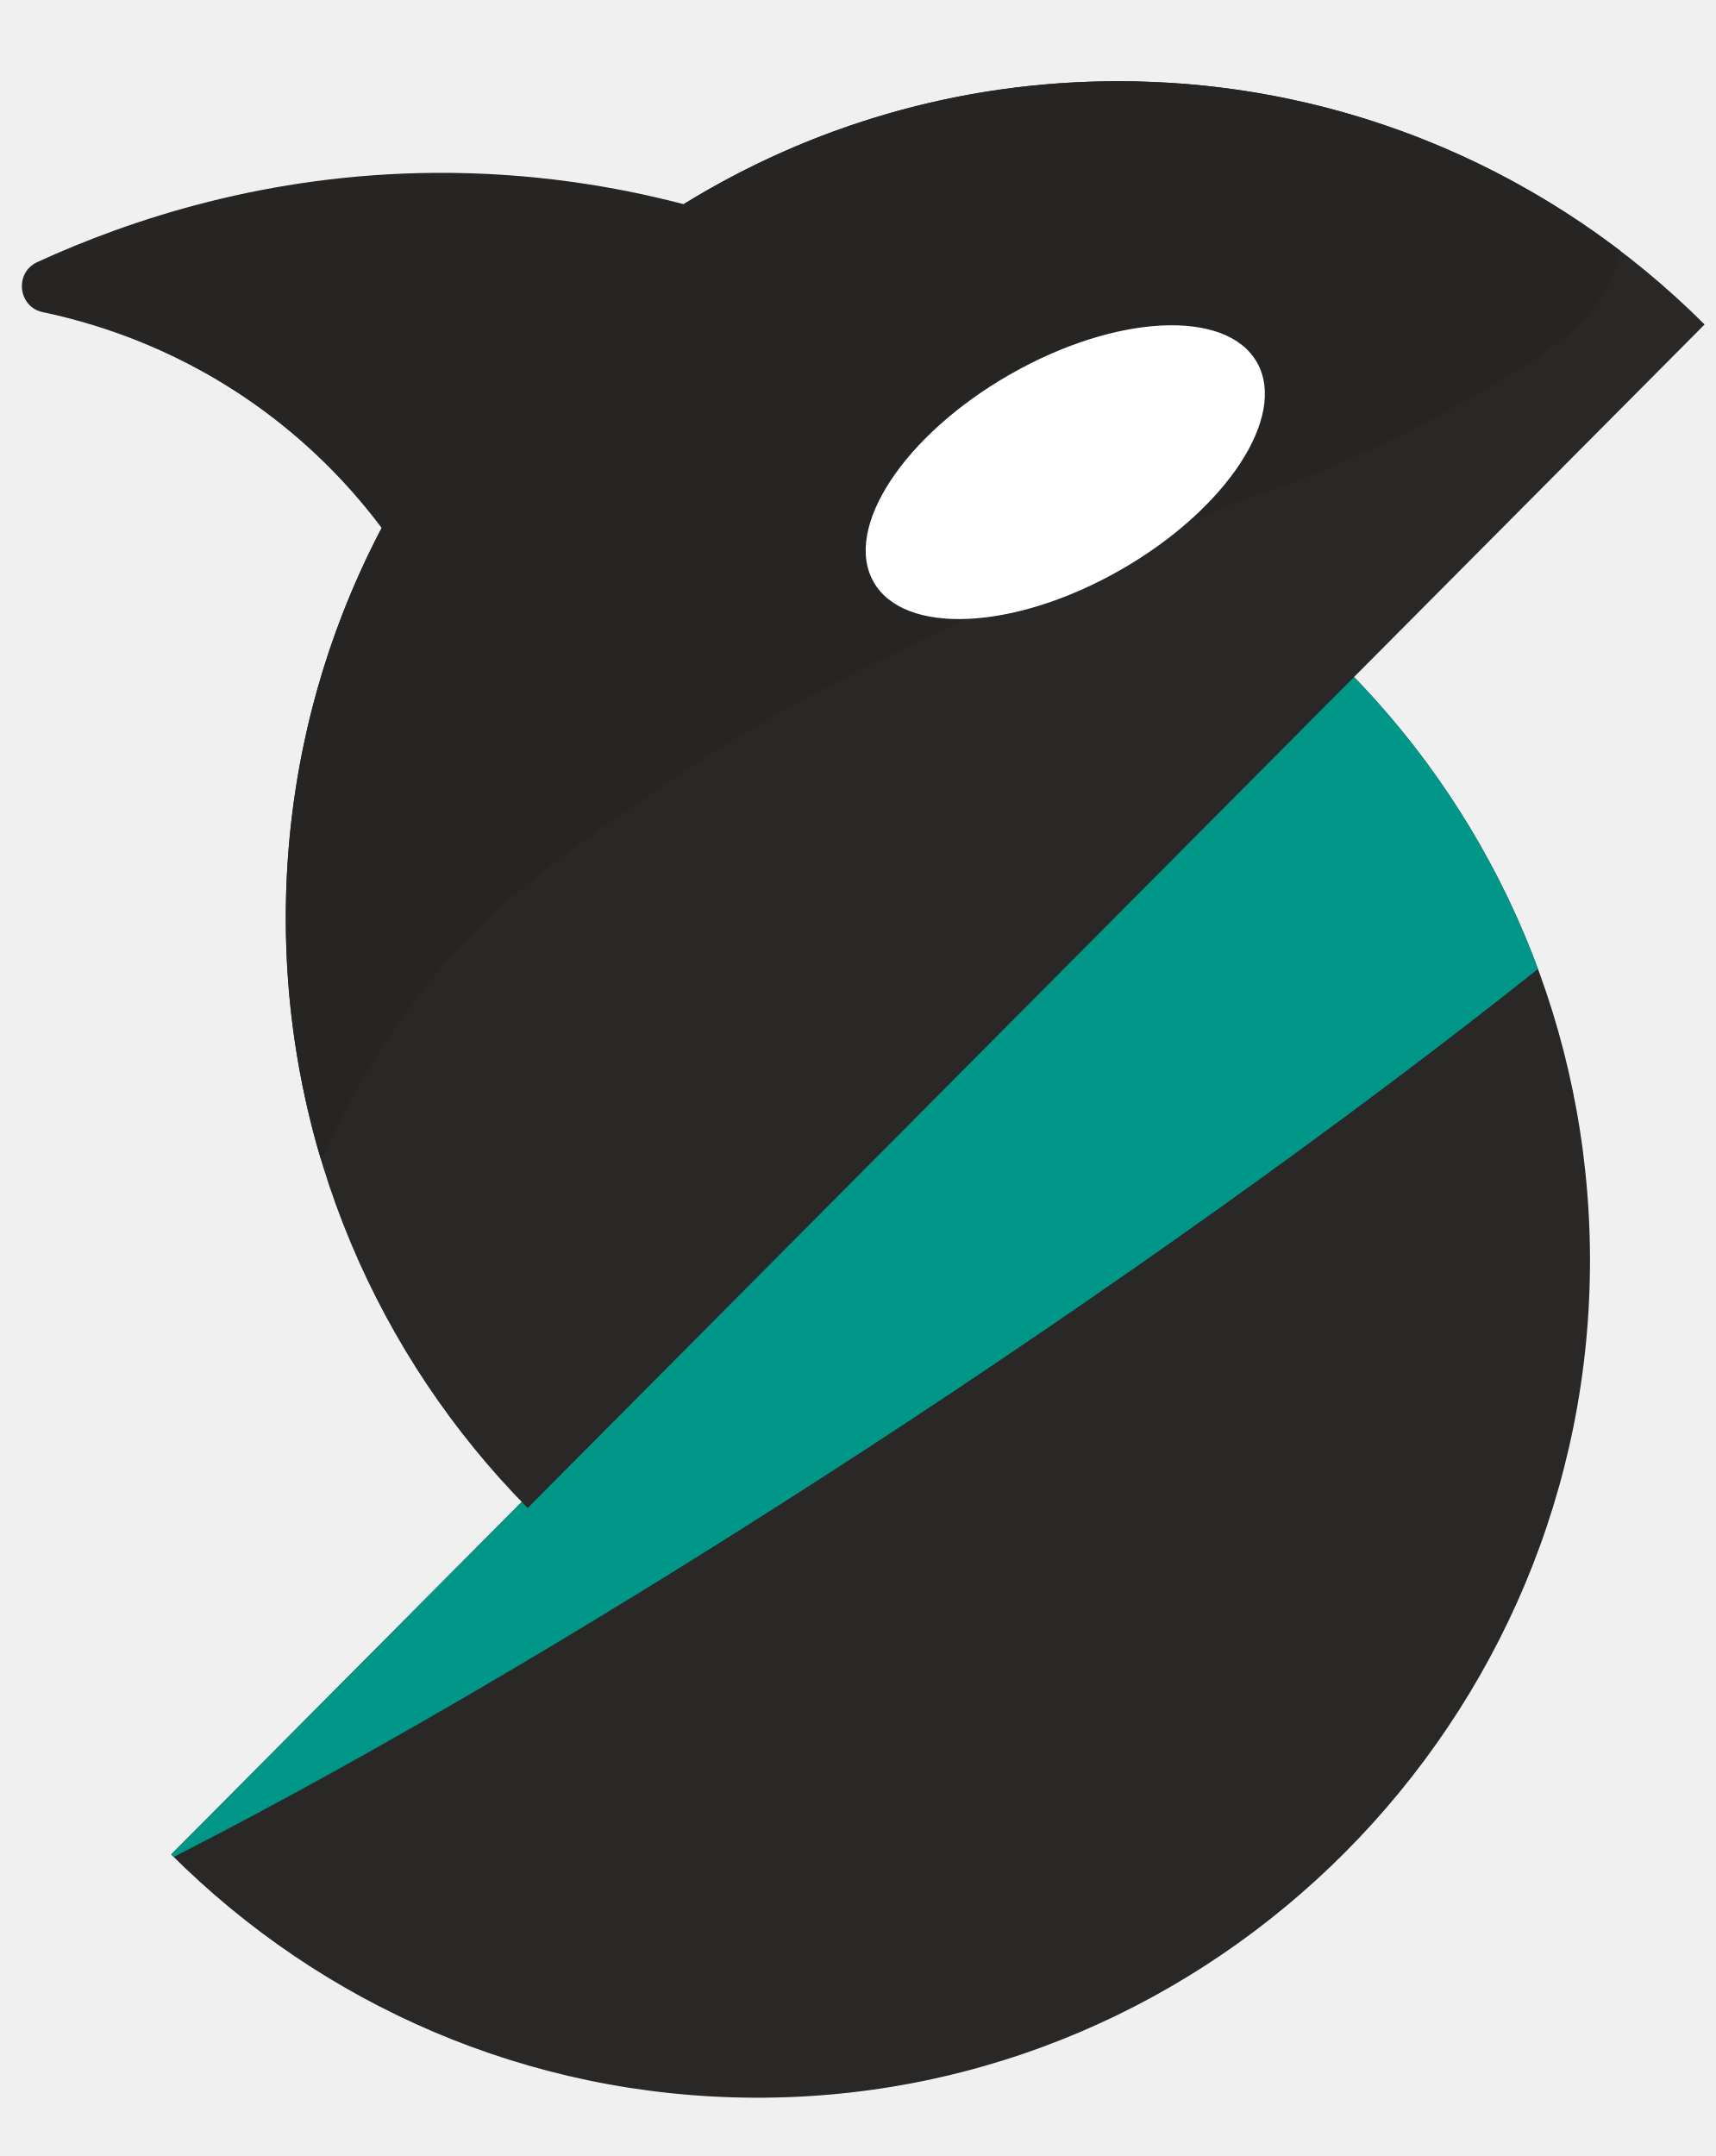
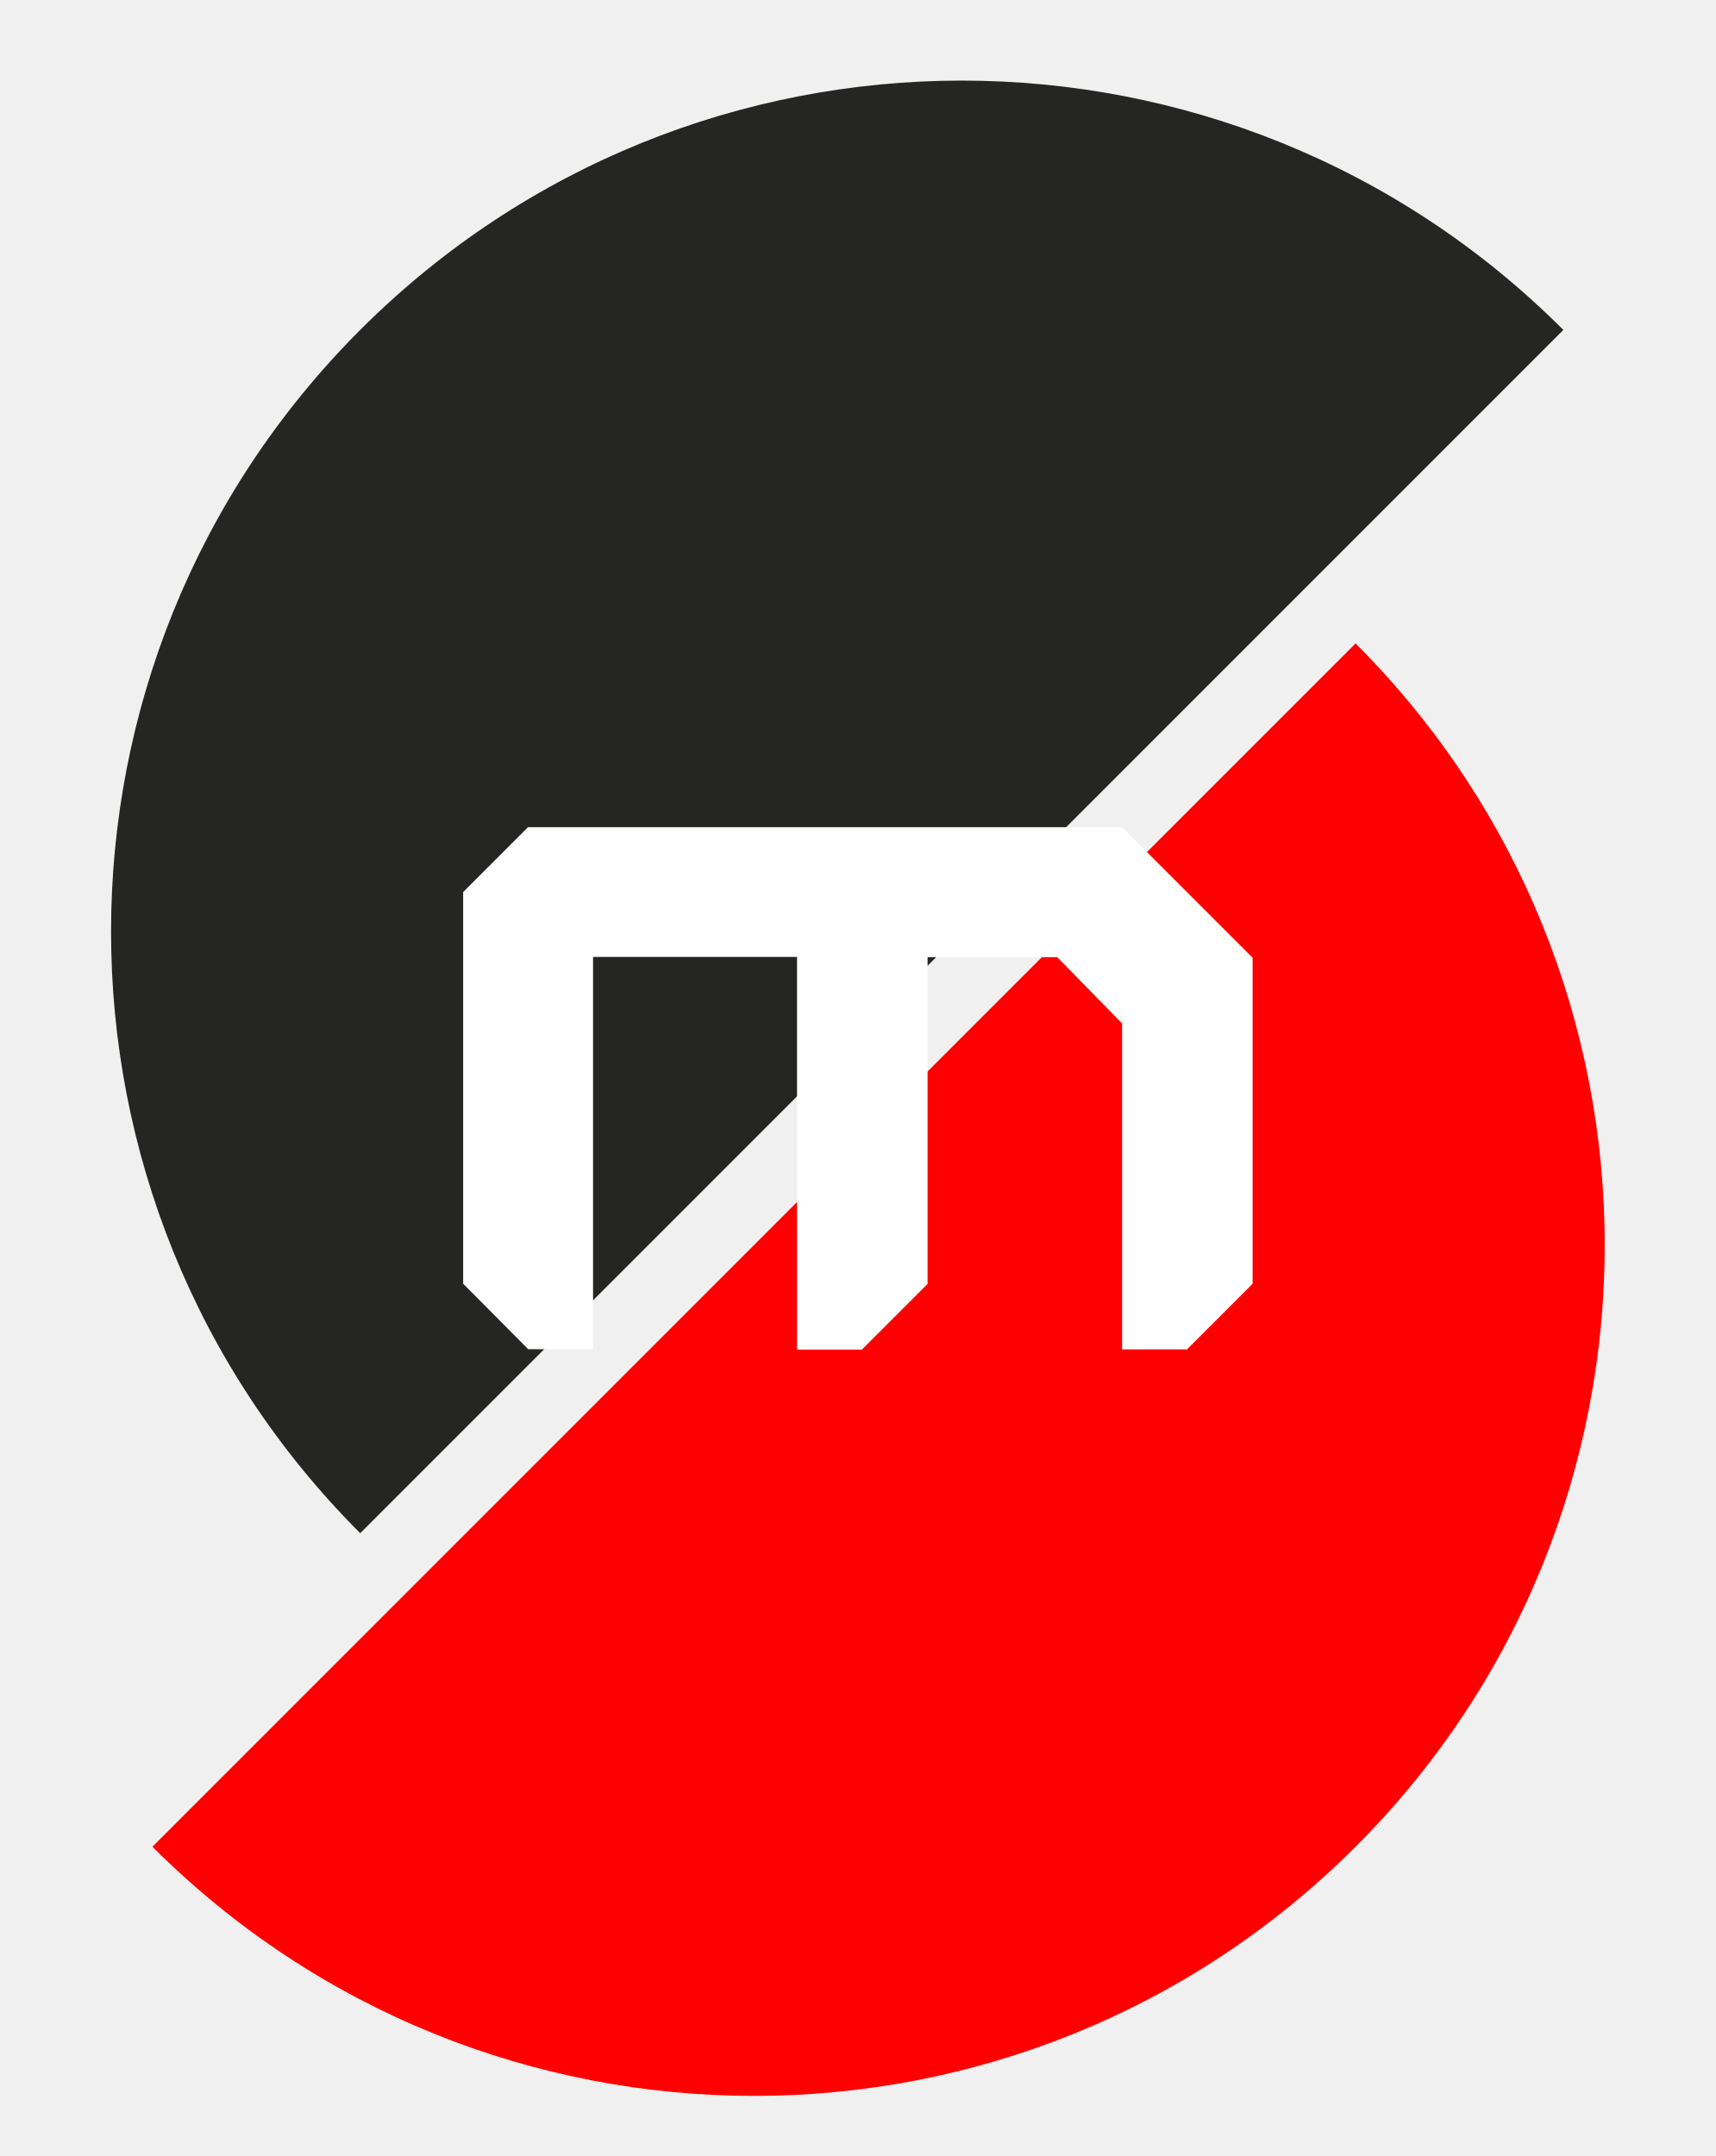
- <svg xmlns="http://www.w3.org/2000/svg" version="1.1" id="svg2" width="814.987" height="1023.993" viewBox="0 0 814.987 1023.993">
-   <defs id="defs6">
-     <clipPath clipPathUnits="userSpaceOnUse" id="clipPath16">
-       <path d="M 0,792 H 612 V 0 H 0 Z" id="path14" />
-     </clipPath>
-   </defs>
-   <g id="g8" transform="matrix(1.333333,0,0,-1.333333,1.3995581e-8,1055.996)">
-     <g id="g10" transform="translate(1.258952,16.06244)">
-       <g id="g12" clip-path="url(#clipPath16)">
-         <g id="g18" transform="translate(59.7287,115.3517)">
-           <path d="m 0,0 c 53.332,-53.285 126.698,-86.317 207.744,-86.646 164.049,-0.664 298.355,134.38 297.699,299.337 -0.324,81.496 -33.176,155.271 -86.17,208.899 z" style="fill:#292826;fill-opacity:1;fill-rule:nonzero;stroke:none" id="path20" />
-         </g>
-         <g id="g22" transform="translate(479.0017,536.9419)">
-           <path d="m 0,0 -419.273,-421.59 c 0.298,-0.298 0.606,-0.587 0.906,-0.884 146.894,74.925 348.023,206.579 486.003,316.297 C 52.756,-65.97 29.506,-29.859 0,0" style="fill:#009789;fill-opacity:1;fill-rule:nonzero;stroke:none" id="path24" />
-         </g>
-         <g id="g26" transform="translate(397.0372,747)">
-           <path d="m 0,0 c -163.742,0 -296.482,-133.473 -296.482,-298.121 0,-81.979 32.915,-156.223 86.172,-210.117 l 419.273,421.59 C 155.364,-33.096 81.529,0 0,0" style="fill:#292826;fill-opacity:1;fill-rule:nonzero;stroke:none" id="path28" />
-         </g>
-         <g id="g30" transform="translate(397.0372,747)">
-           <path d="m 0,0 c -56.714,0 -109.702,-16.022 -154.751,-43.796 -24.127,6.312 -54.061,11.37 -88.437,11.157 -59.938,-0.372 -108.713,-16.603 -141.822,-31.784 -8.218,-3.768 -6.898,-15.967 1.941,-17.829 21.801,-4.593 50.498,-14.324 78.883,-35.28 17.931,-13.238 31.574,-27.883 41.856,-41.597 -21.794,-41.504 -34.152,-88.793 -34.152,-138.992 0,-29.952 4.412,-58.865 12.586,-86.137 12.54,27.79 25.699,46.391 29.916,52.184 27.229,37.41 56.015,56.883 98.542,85.651 31.328,21.193 74.856,46.047 199.916,97.449 0,0 39.121,11.017 91.587,42.212 20.912,12.433 36.823,24.17 41.863,42.526 0.355,1.293 0.677,2.57 0.973,3.83 C 129.175,-22.506 67.208,0 0,0" style="fill:#262523;fill-opacity:1;fill-rule:nonzero;stroke:none" id="path32" />
-         </g>
-         <g id="g34" transform="translate(446.5563,646.8041)">
-           <path d="m 0,0 c 10.875,-19.229 -10.891,-52.305 -48.616,-73.879 -37.725,-21.573 -77.124,-23.474 -88,-4.245 -10.875,19.229 10.891,52.305 48.617,73.879 C -50.274,17.328 -10.875,19.229 0,0" style="fill:#ffffff;fill-opacity:1;fill-rule:nonzero;stroke:none" id="path36" />
-         </g>
-       </g>
-     </g>
+ <svg xmlns="http://www.w3.org/2000/svg" version="1.2" baseProfile="tiny" id="svg2" x="0px" y="0px" width="815px" height="1024px" viewBox="0 0 815 1024" overflow="visible" xml:space="preserve">
+   <g>
+     <path fill="#252523" d="M171.1,156.7c-157.8,157.8-157.8,413.7,0,571.5l571.5-571.5C584.8-1.2,328.9-1.2,171.1,156.7z" />
+     <path fill="#FF0000" d="M643.9,877.1c157.8-157.8,157.8-413.7,0-571.5L72.4,877.1C230.2,1034.9,486.1,1034.9,643.9,877.1z" />
  </g>
+   <path fill="#FFFFFF" d="M220,423.7l30.8-30.8H533l62,62v154.8l-31.2,31.2H533V486.1l-30.8-31.5h-61.6v155.2L409.4,641h-30.8V454.5  h-96.9v186.3h-30.8L220,609.7V423.7z" />
</svg>
